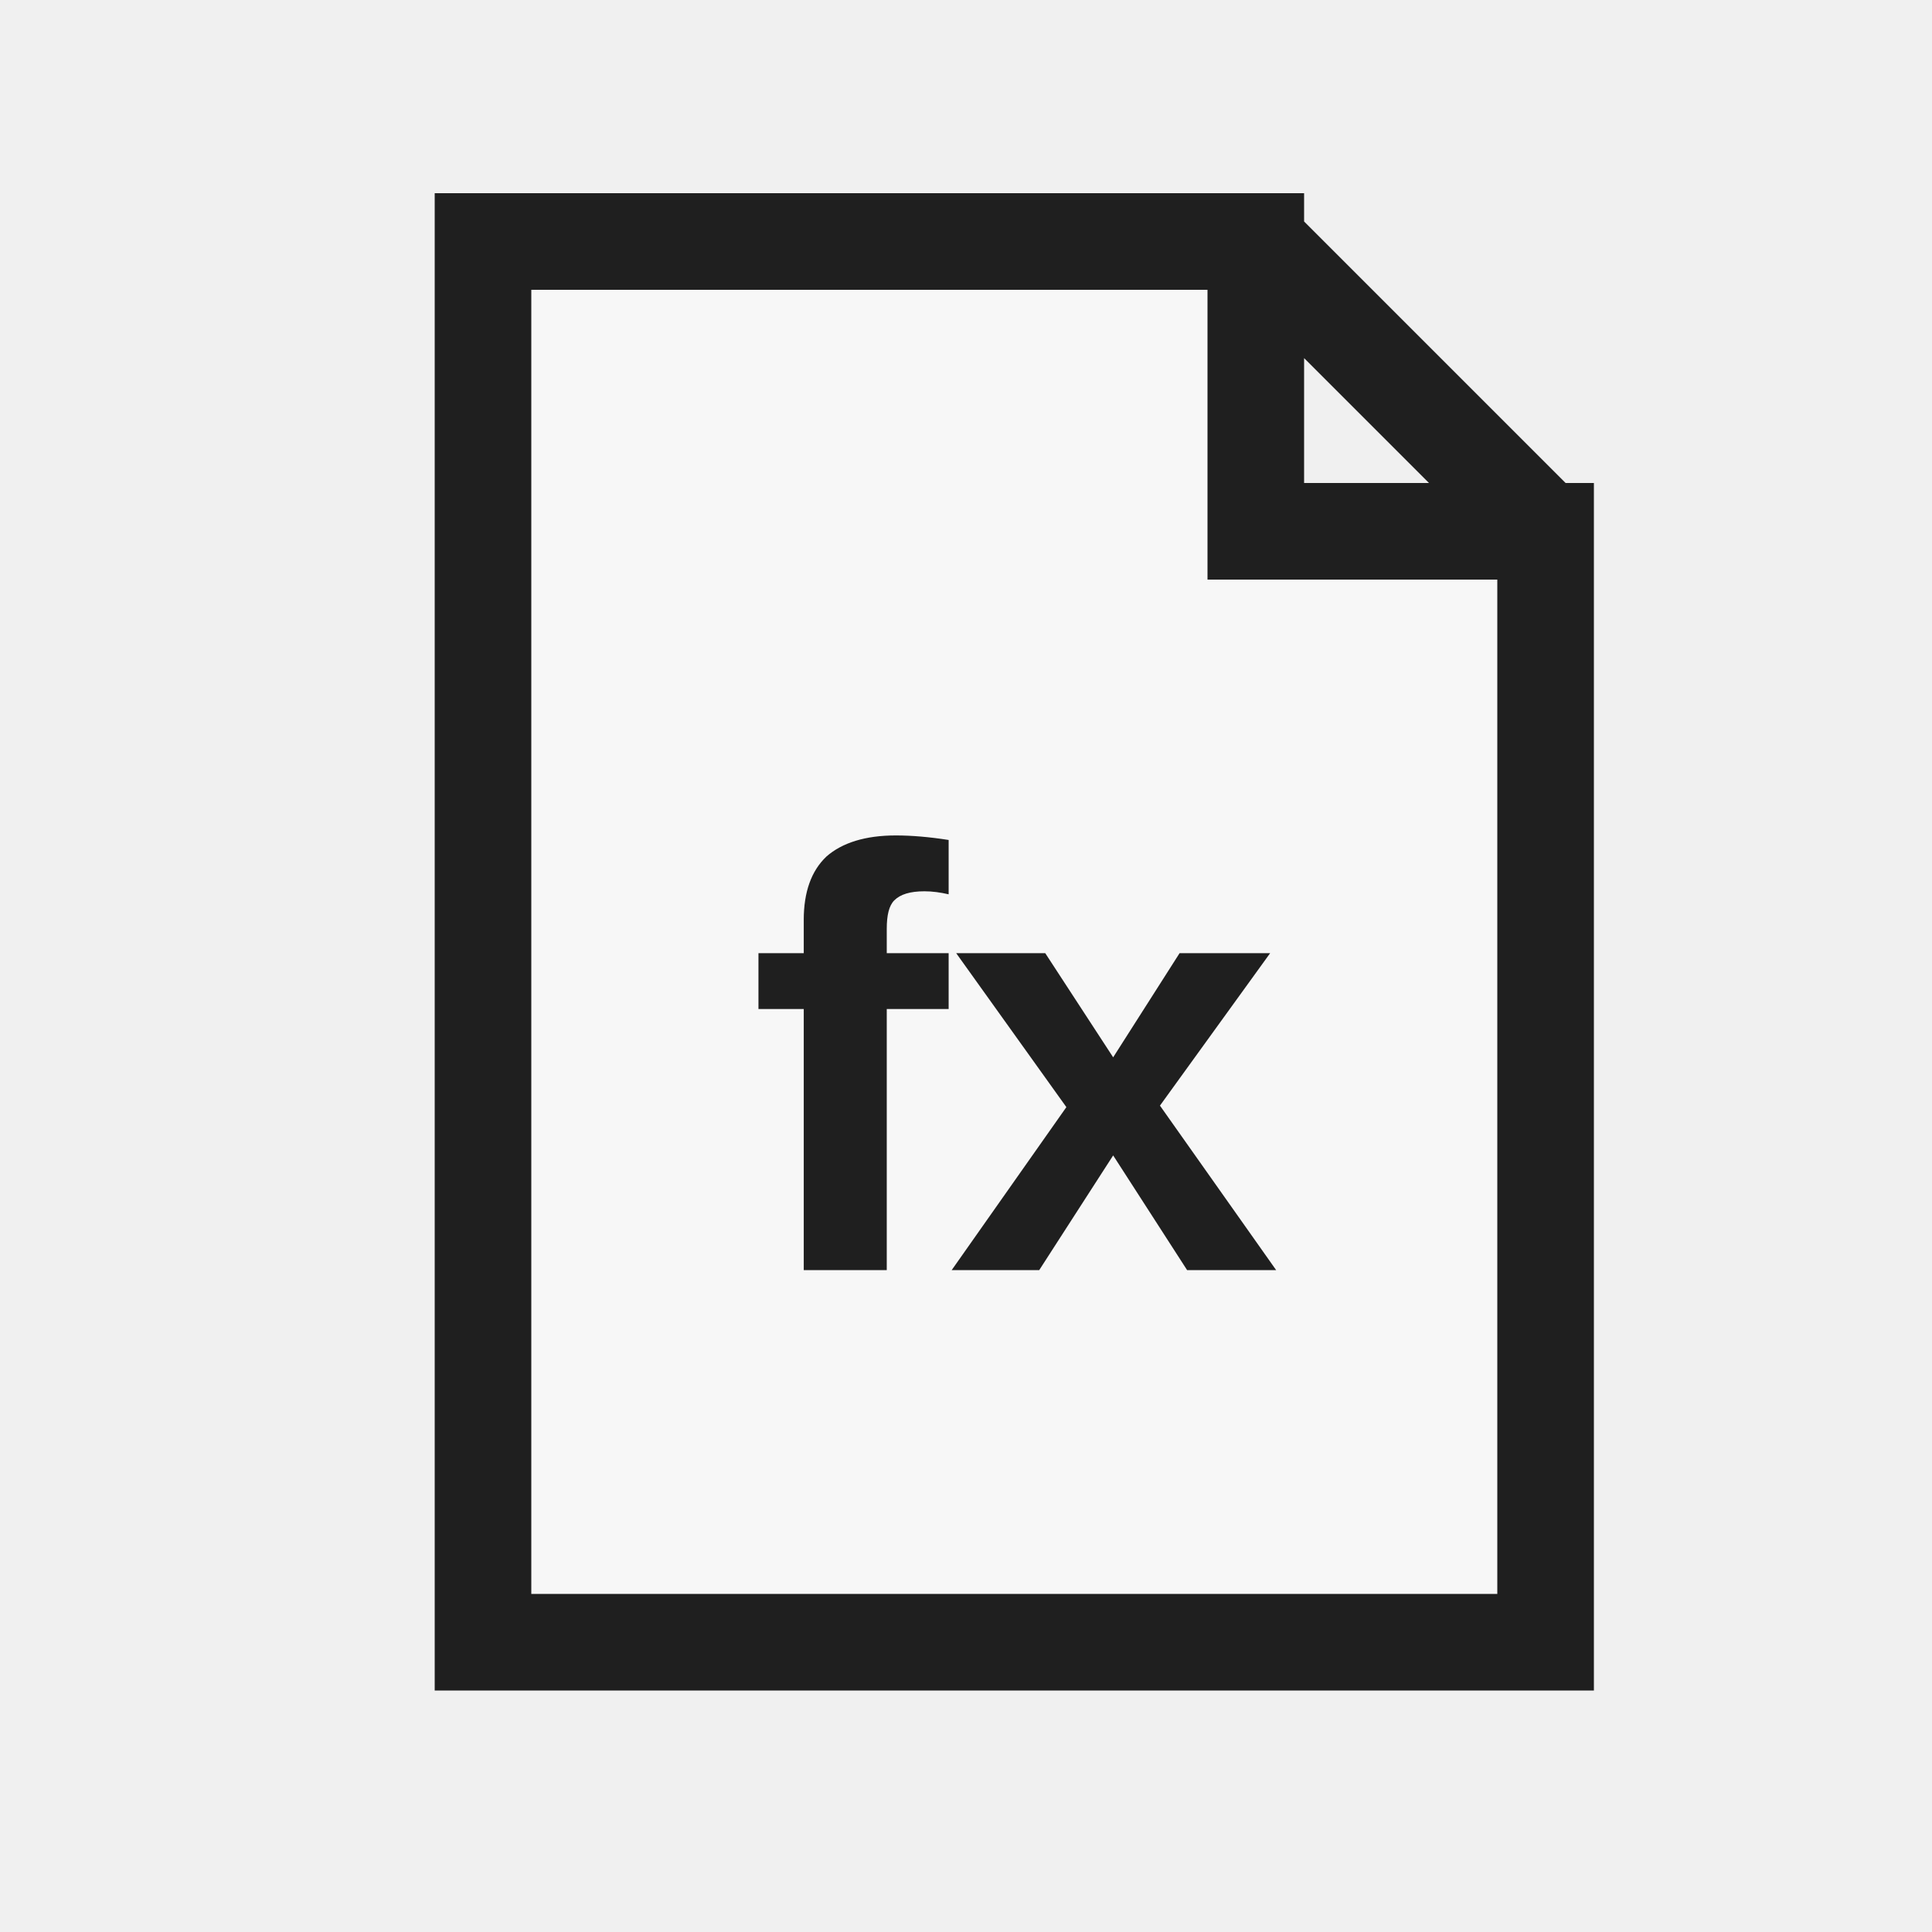
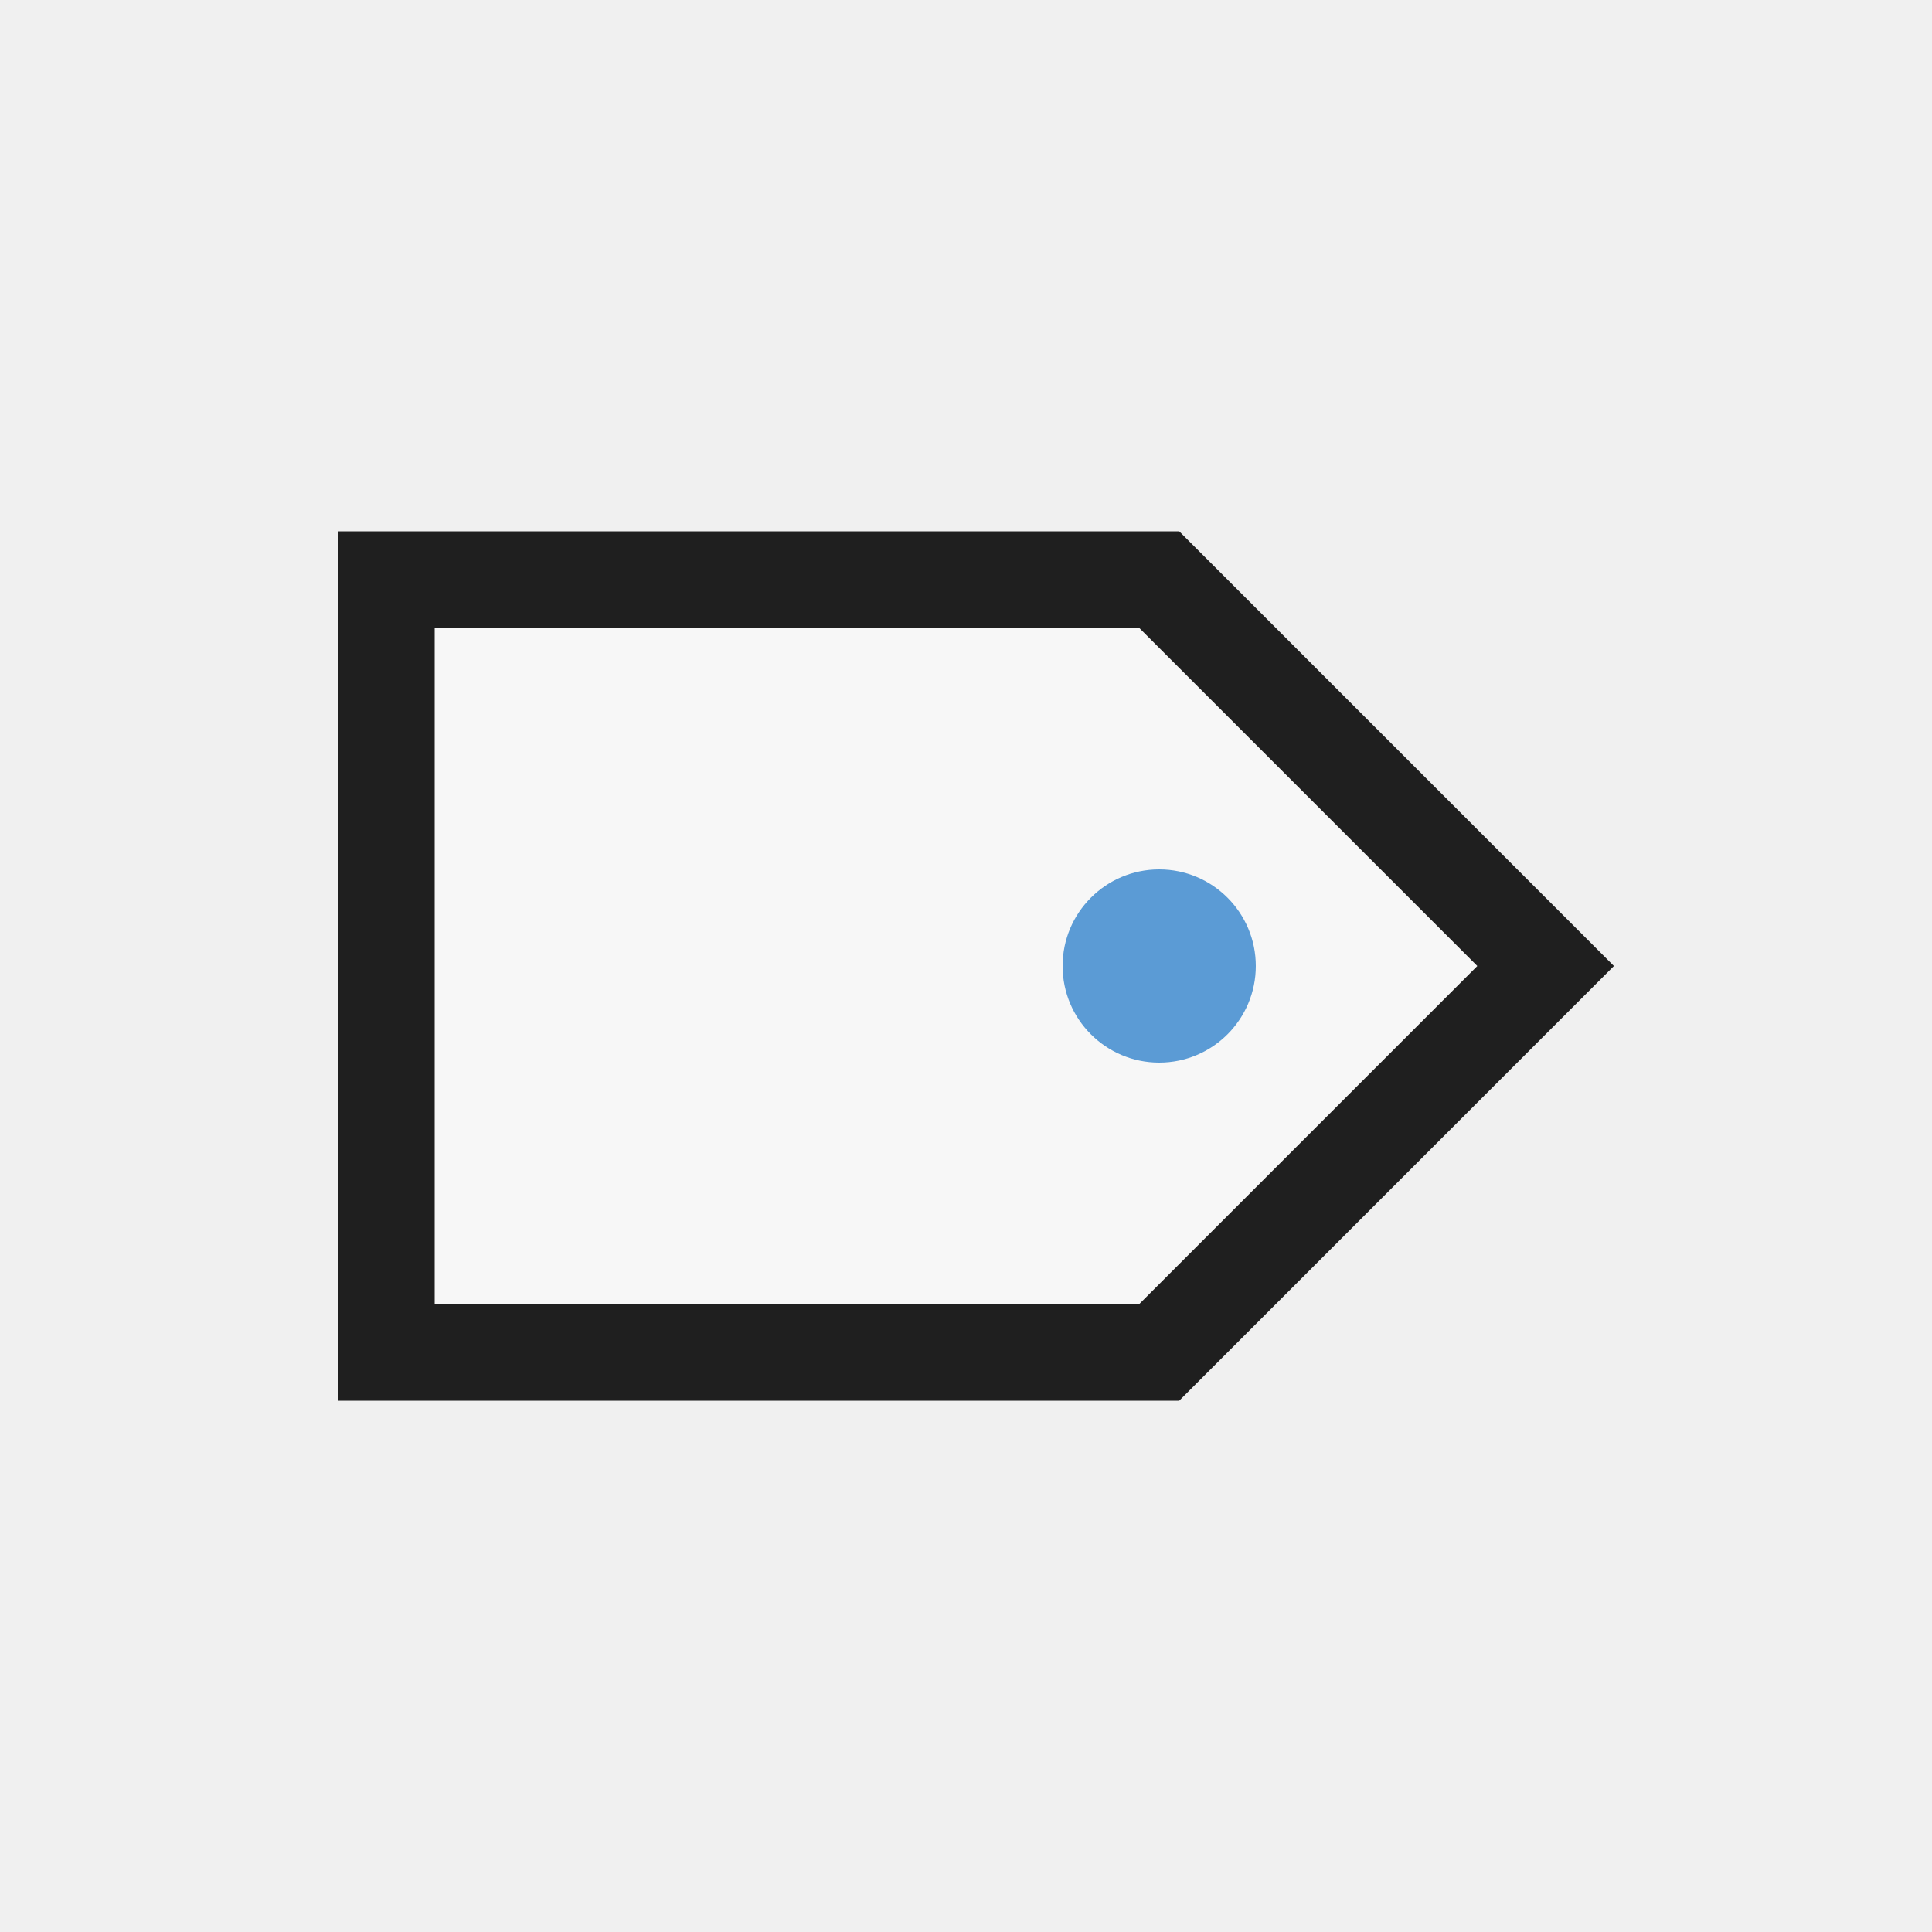
<svg xmlns="http://www.w3.org/2000/svg" width="20" height="20" viewBox="0 0 20 20">
  <defs>
    <style>
      .s{fill:none;stroke:#1f1f1f;stroke-linecap:square;stroke-linejoin:miter;vector-effect:non-scaling-stroke}.r{fill:none;stroke:#1f1f1f;stroke-linecap:round;stroke-linejoin:round;vector-effect:non-scaling-stroke}.g{fill:#217346}.g2{fill:#8fd19e}.b{fill:#5b9bd5}.o{fill:#f4b183}.y{fill:#ffd966}.rd{fill:#d83b01}.p{fill:#8064a2}.w{fill:#fff}.k{fill:#1f1f1f}.f{fill:#f7f7f7}.t{font-family:'Segoe UI',Arial,sans-serif;fill:#1f1f1f;font-weight:600;text-anchor:middle;dominant-baseline:central}
    </style>
  </defs>
-   <path class="f s" d="M5 2.5 H13 L16 5.5 V17 H5 Z M13 2.5 V5.5 H16" stroke-width="1" />
-   <text class="t" x="10.5" y="11" font-size="6.2">fx</text>
+   <path class="f s" d="M4 6 H12 L16 10 L12 14 H4 Z" stroke-width="1" />
+   <circle class="b" cx="12" cy="10" r="1" />
</svg>
